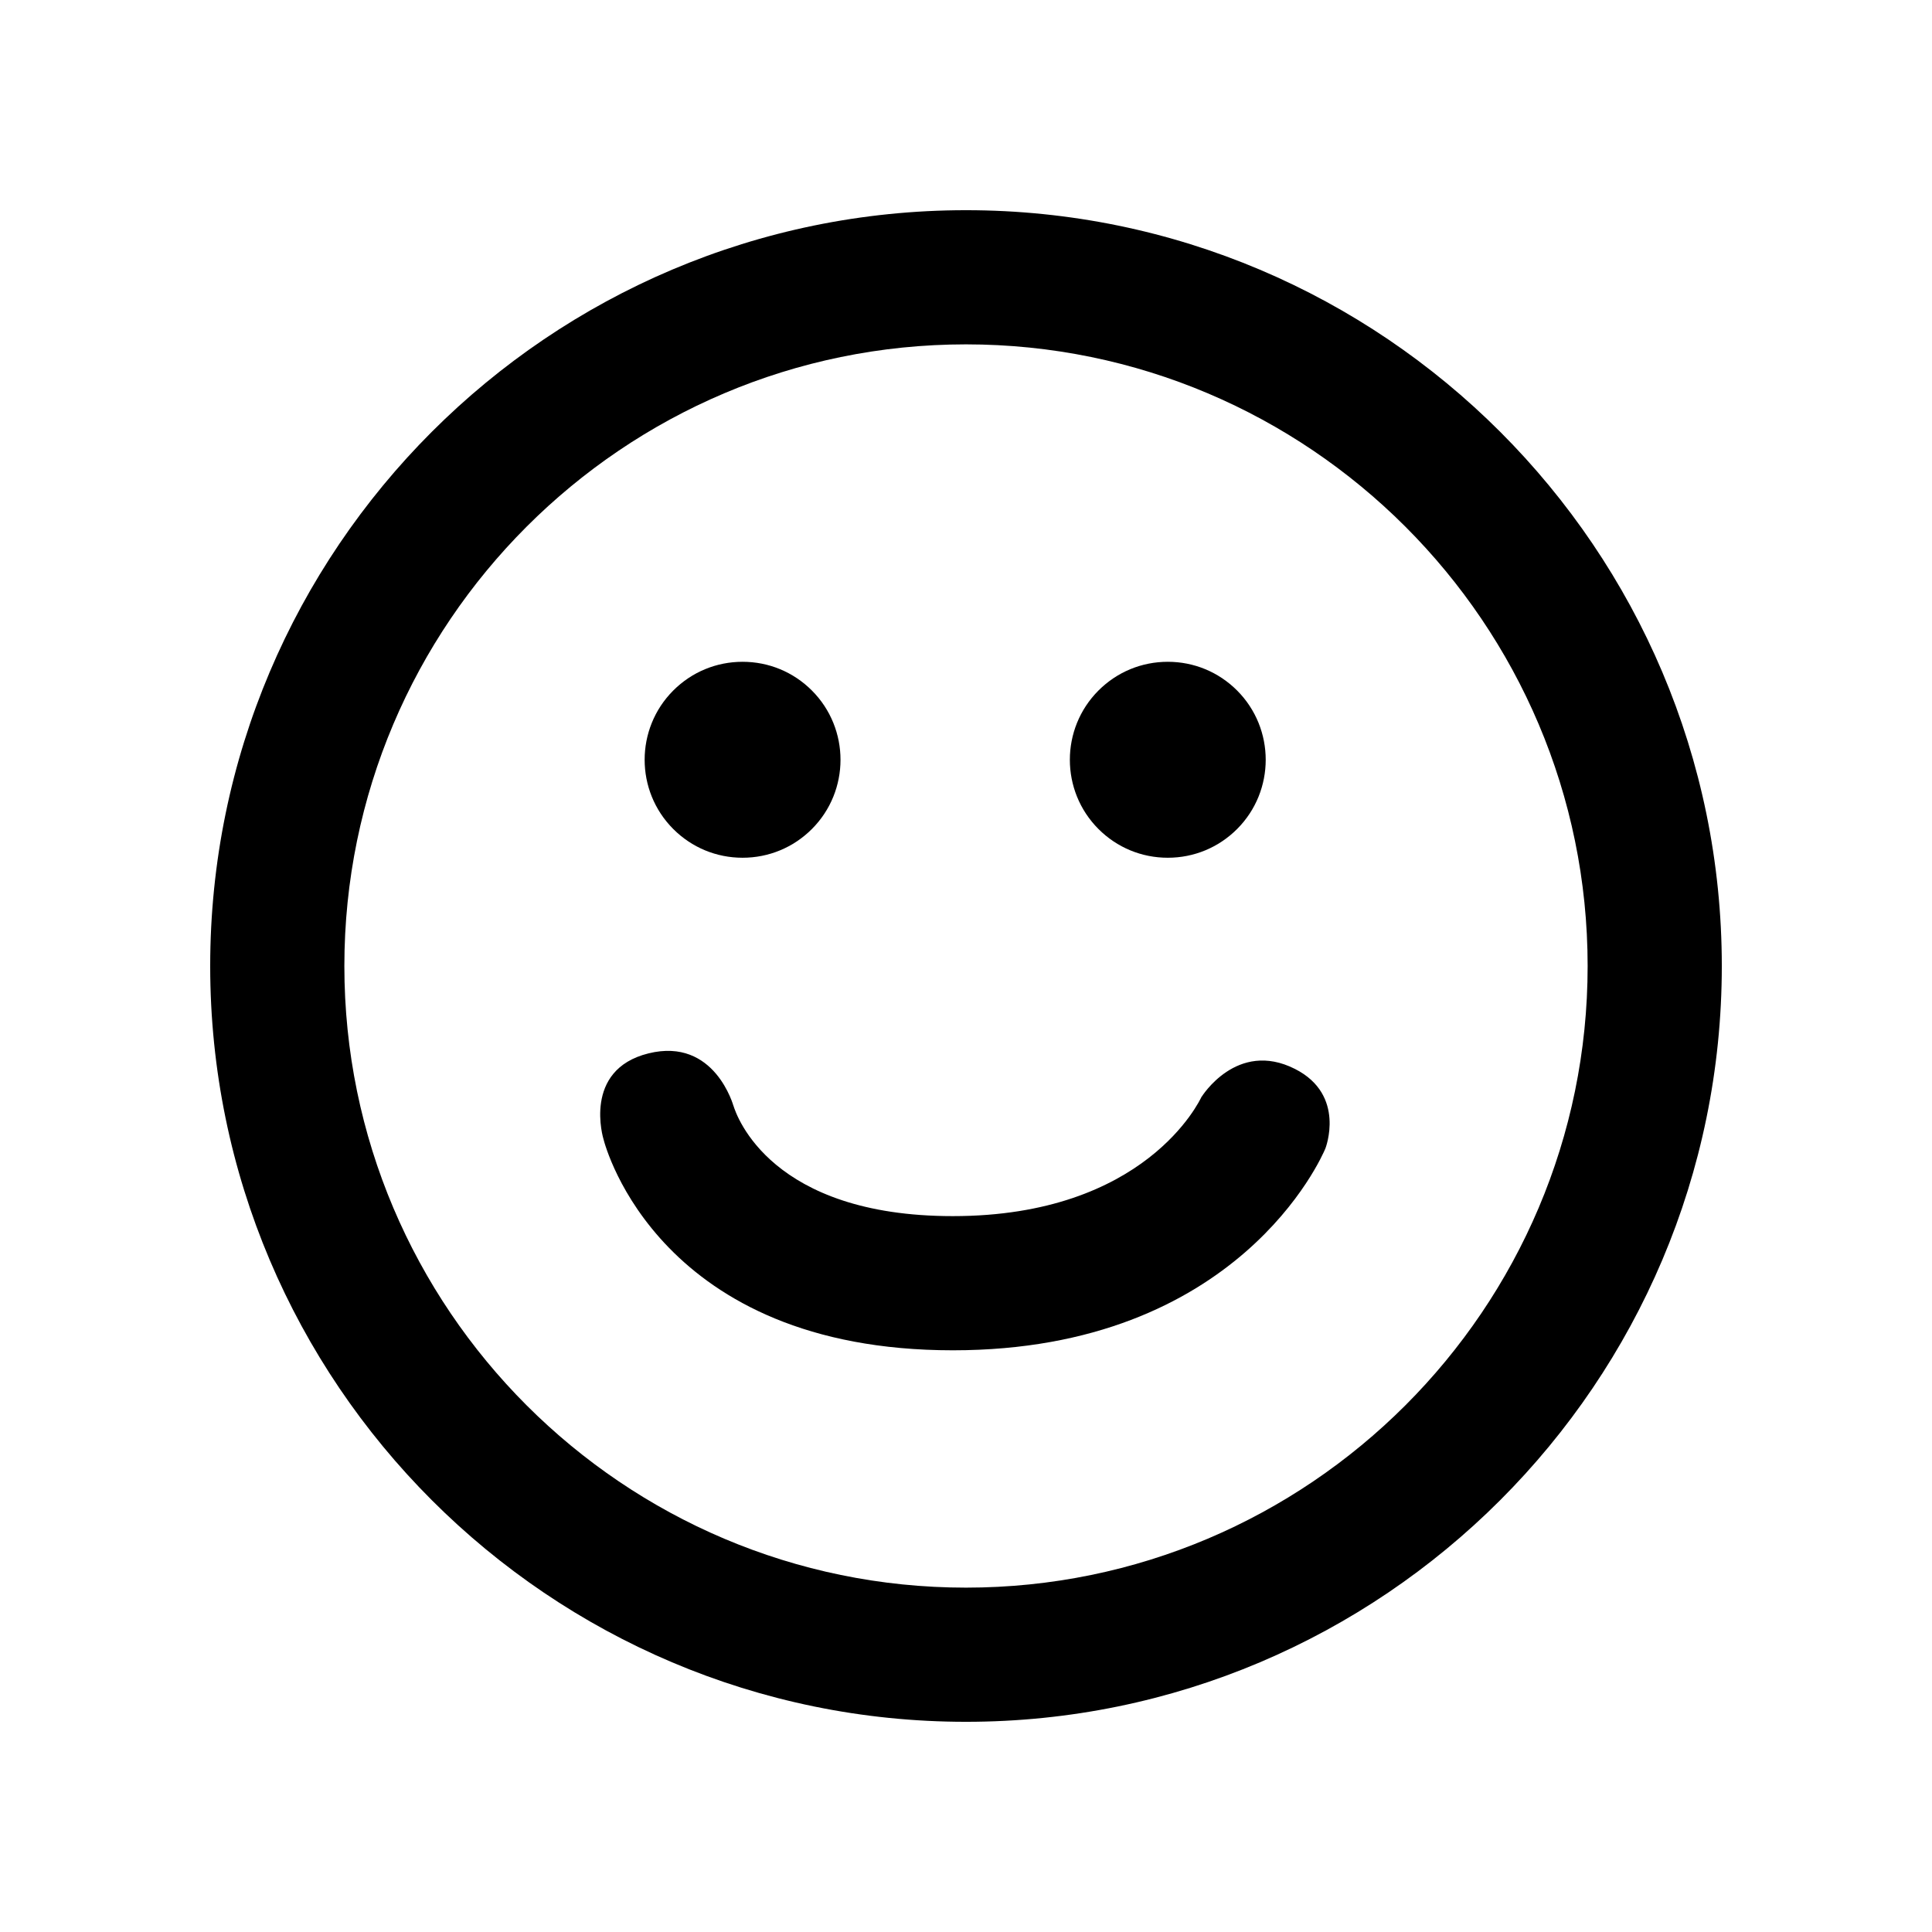
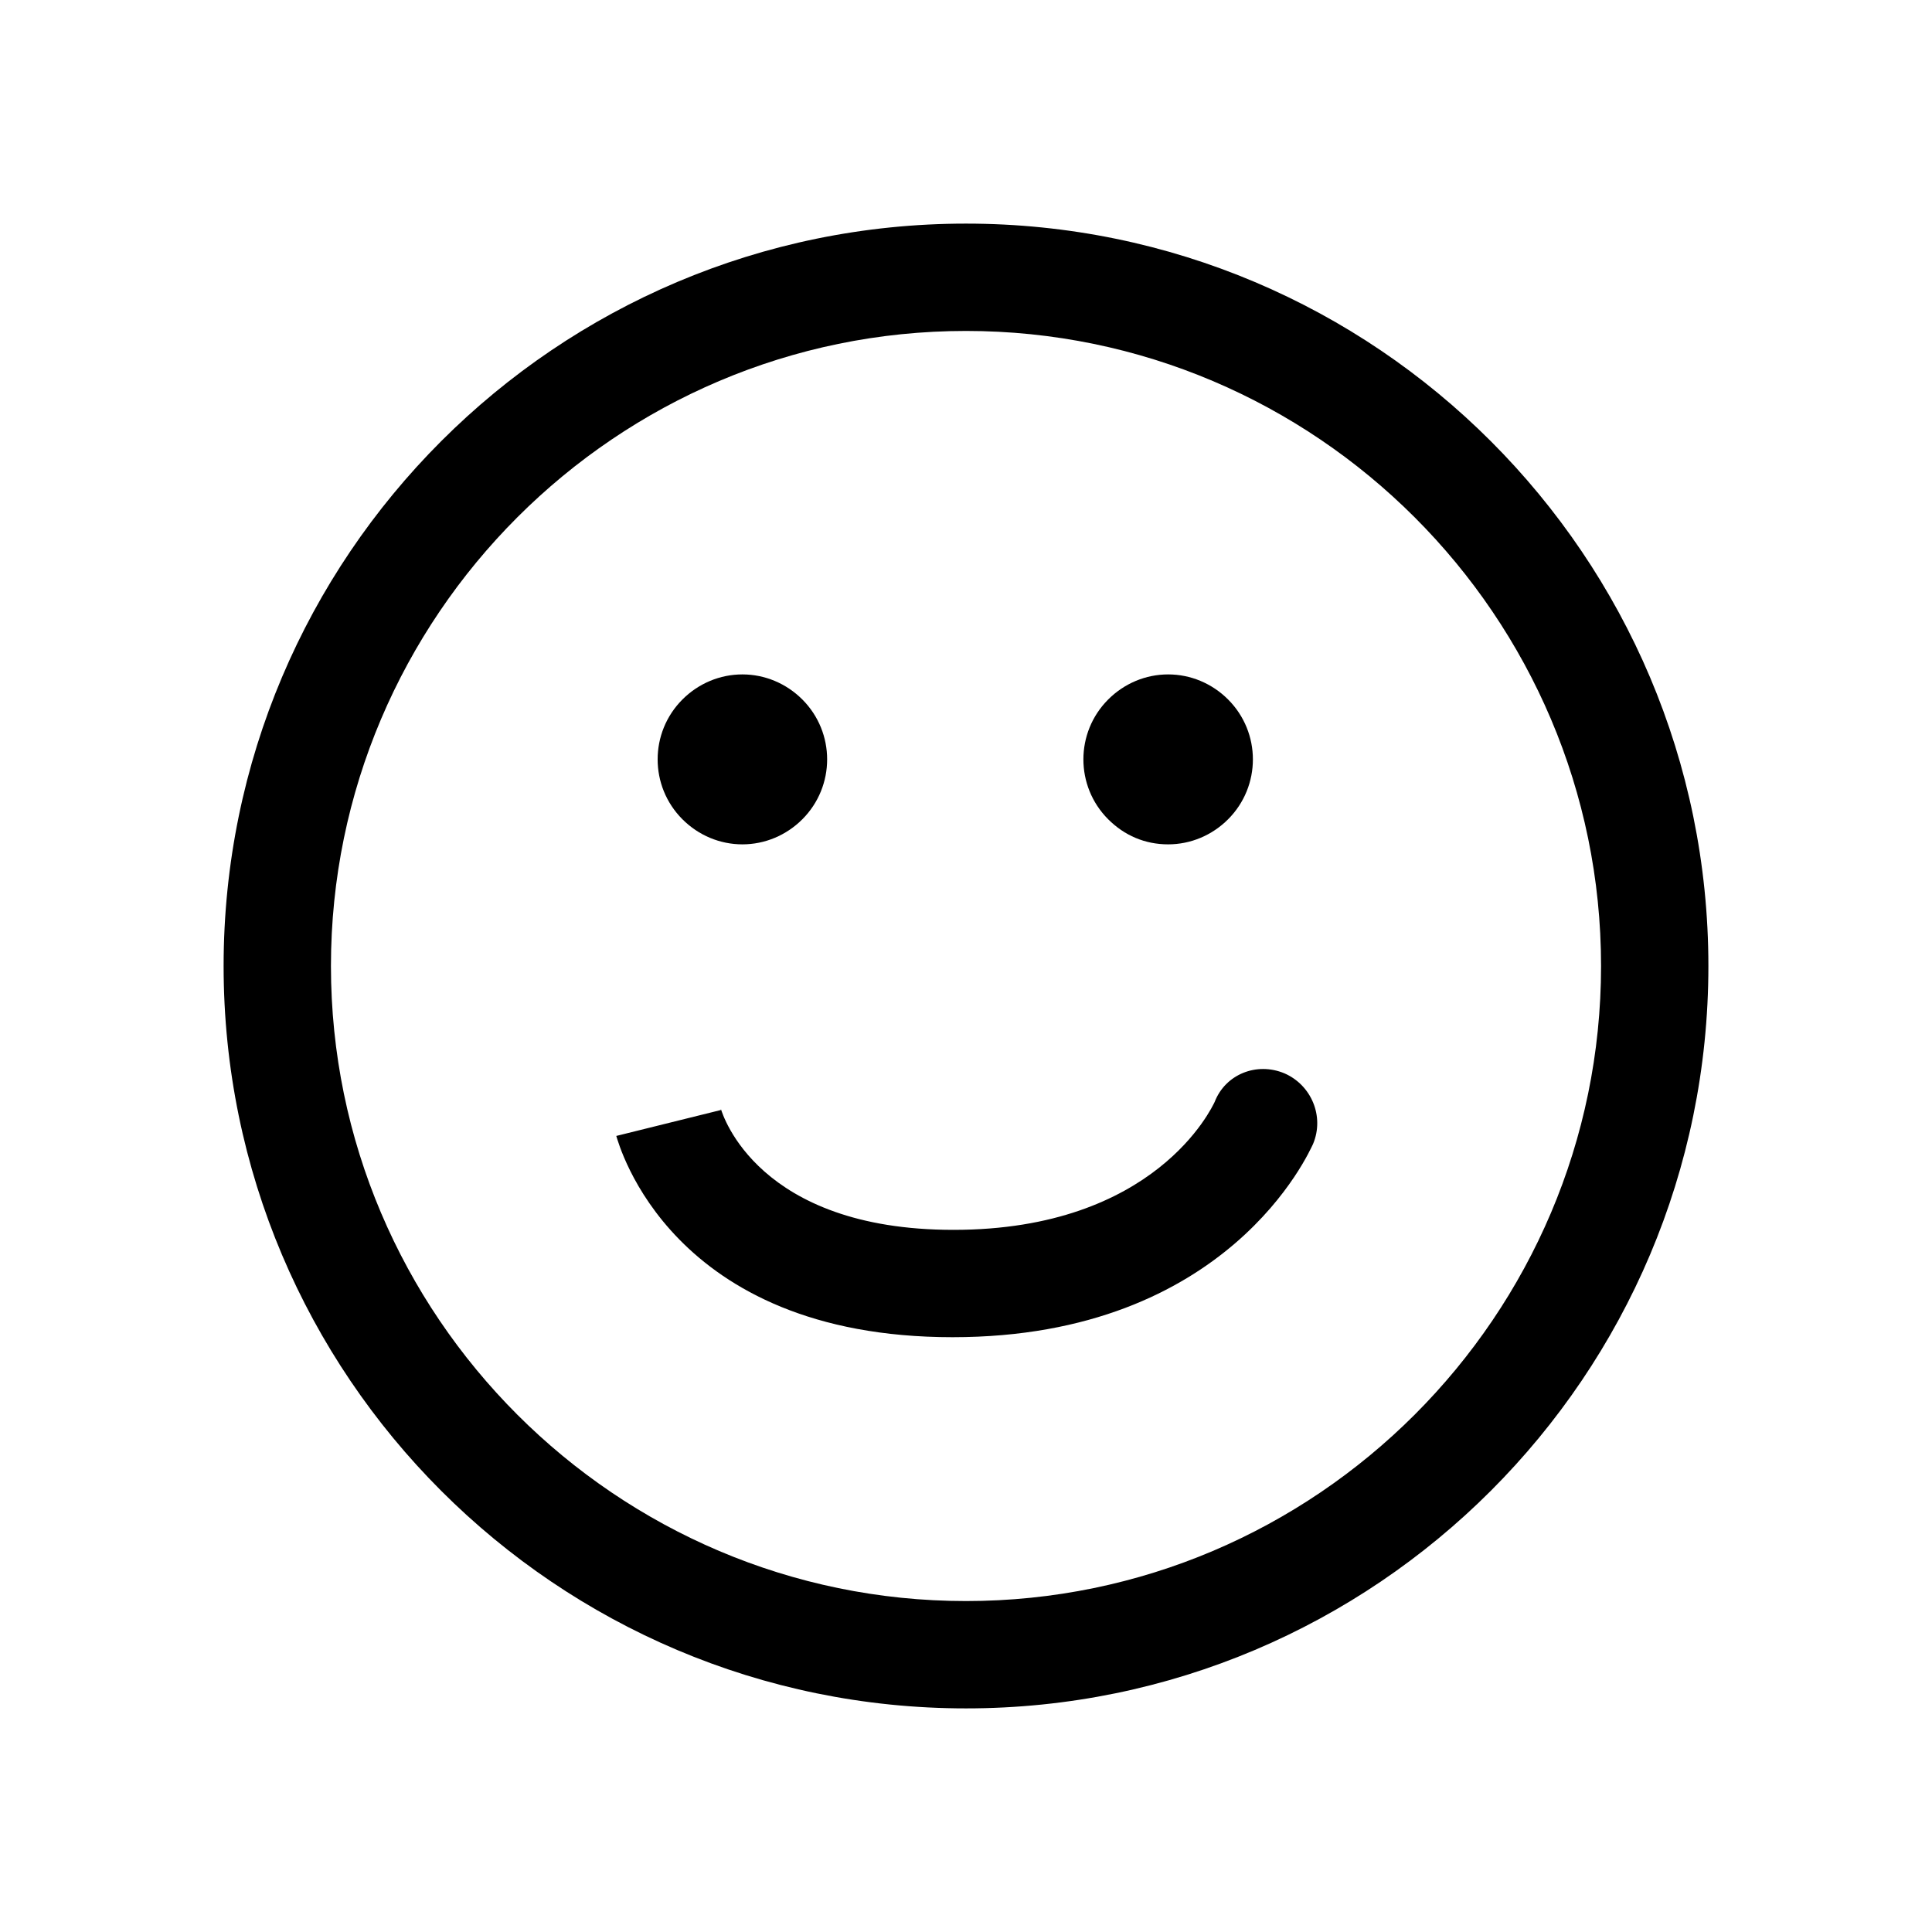
- <svg xmlns="http://www.w3.org/2000/svg" version="1.1" id="Layer_1" x="0px" y="0px" width="216px" height="216px" viewBox="0 0 216 216" style="enable-background:new 0 0 216 216;" xml:space="preserve">
-   <path d="M108,192.5c46.594,0,84.5-37.906,84.5-84.5S154.594,23.5,108,23.5S23.5,61.406,23.5,108S61.406,192.5,108,192.5z M108,38.5  c38.322,0,69.5,31.178,69.5,69.5s-31.178,69.5-69.5,69.5S38.5,146.322,38.5,108S69.678,38.5,108,38.5z" />
-   <path d="M83.021,95.897c2.926,0,5.677-1.14,7.746-3.208c4.27-4.27,4.27-11.219,0-15.492c-2.069-2.068-4.82-3.208-7.746-3.208  s-5.677,1.14-7.748,3.21c-4.268,4.271-4.268,11.221,0.002,15.49C77.345,94.758,80.096,95.897,83.021,95.897z" />
-   <path d="M130.56,95.897c2.925,0,5.675-1.139,7.746-3.208c4.27-4.27,4.27-11.219-0.002-15.494c-2.069-2.067-4.819-3.206-7.744-3.206  c-2.926,0-5.677,1.14-7.748,3.21c-4.268,4.271-4.268,11.221,0.002,15.49C124.883,94.758,127.634,95.897,130.56,95.897z" />
-   <path d="M106.527,150.965c31.914,0,41.271-21.64,41.652-22.561c0,0,2.35-5.981-3.394-8.893c-6.512-3.302-10.458,3.139-10.458,3.139  l0.043-0.103c-0.248,0.548-6.314,13.417-27.844,13.417c-20.29,0-24.169-11.136-24.545-12.405l0.038,0.141  c0,0-2.083-7.766-9.513-5.932s-5.036,9.586-5.036,9.586C67.714,128.318,73.778,150.965,106.527,150.965z" />
+ <svg xmlns="http://www.w3.org/2000/svg" version="1.1" id="Layer_1" x="0px" y="0px" viewBox="0 0 216 216" enable-background="new 0 0 216 216" xml:space="preserve">
+   <g>
+     <path d="M108,191c45.8,0,83-37.2,83-83s-37.2-83-83-83s-83,37.2-83,83S62.2,191,108,191z M108,37c39.1,0,71,31.9,71,71   s-31.9,71-71,71s-71-31.9-71-71S68.9,37,108,37z" />
+     <path d="M83,94.4c2.5,0,4.9-1,6.7-2.8c3.7-3.7,3.7-9.7,0-13.4c-1.8-1.8-4.2-2.8-6.7-2.8s-4.9,1-6.7,2.8c-3.7,3.7-3.7,9.7,0,13.4   C78.1,93.4,80.5,94.4,83,94.4z" />
+     <path d="M130.6,94.4c2.5,0,4.9-1,6.7-2.8c3.7-3.7,3.7-9.7,0-13.4c-1.8-1.8-4.2-2.8-6.7-2.8c-2.5,0-4.9,1-6.7,2.8   c-3.7,3.7-3.7,9.7,0,13.4C125.7,93.4,128,94.4,130.6,94.4z" />
+     <path d="M106.5,149.5c30.9,0,39.9-20.8,40.3-21.6c1.3-3.1-0.2-6.6-3.2-7.9c-3.1-1.3-6.6,0.1-7.8,3.2c-0.3,0.6-6.6,14.3-29.2,14.3   c-21.9,0-25.8-12.9-26-13.5l0,0.1L68.9,127C69.2,127.9,74.9,149.5,106.5,149.5z" />
+   </g>
</svg>
